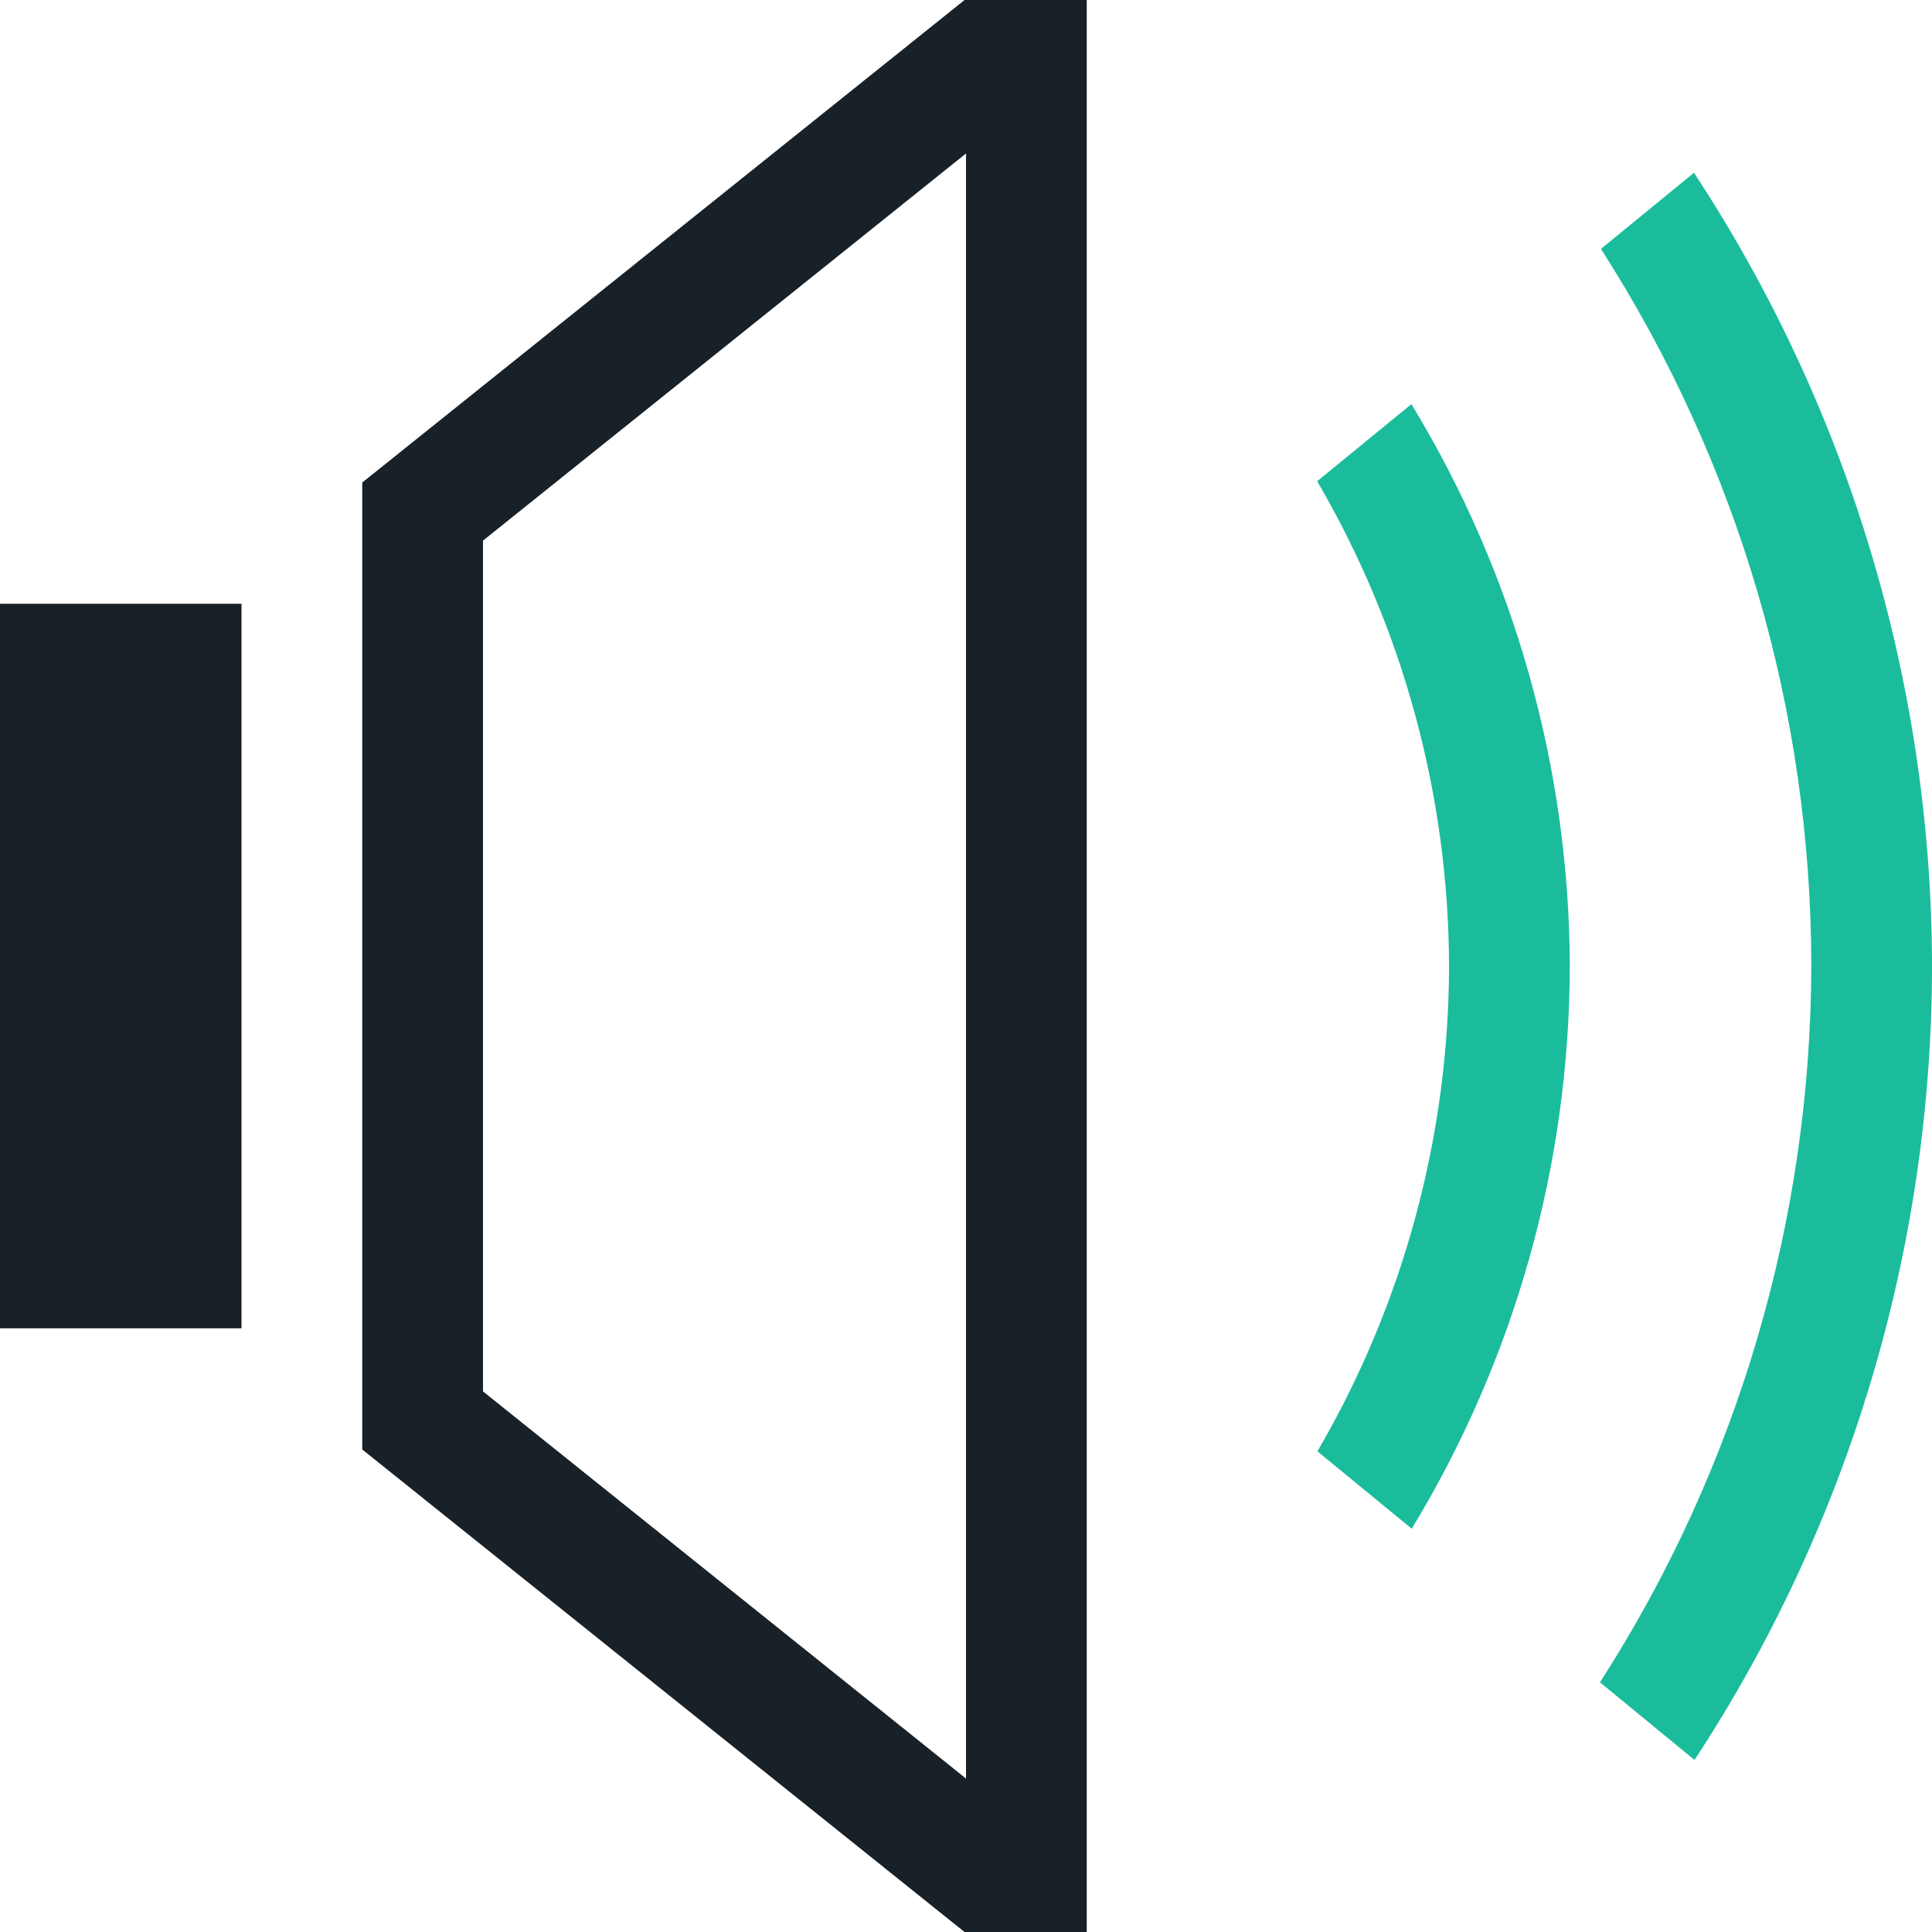
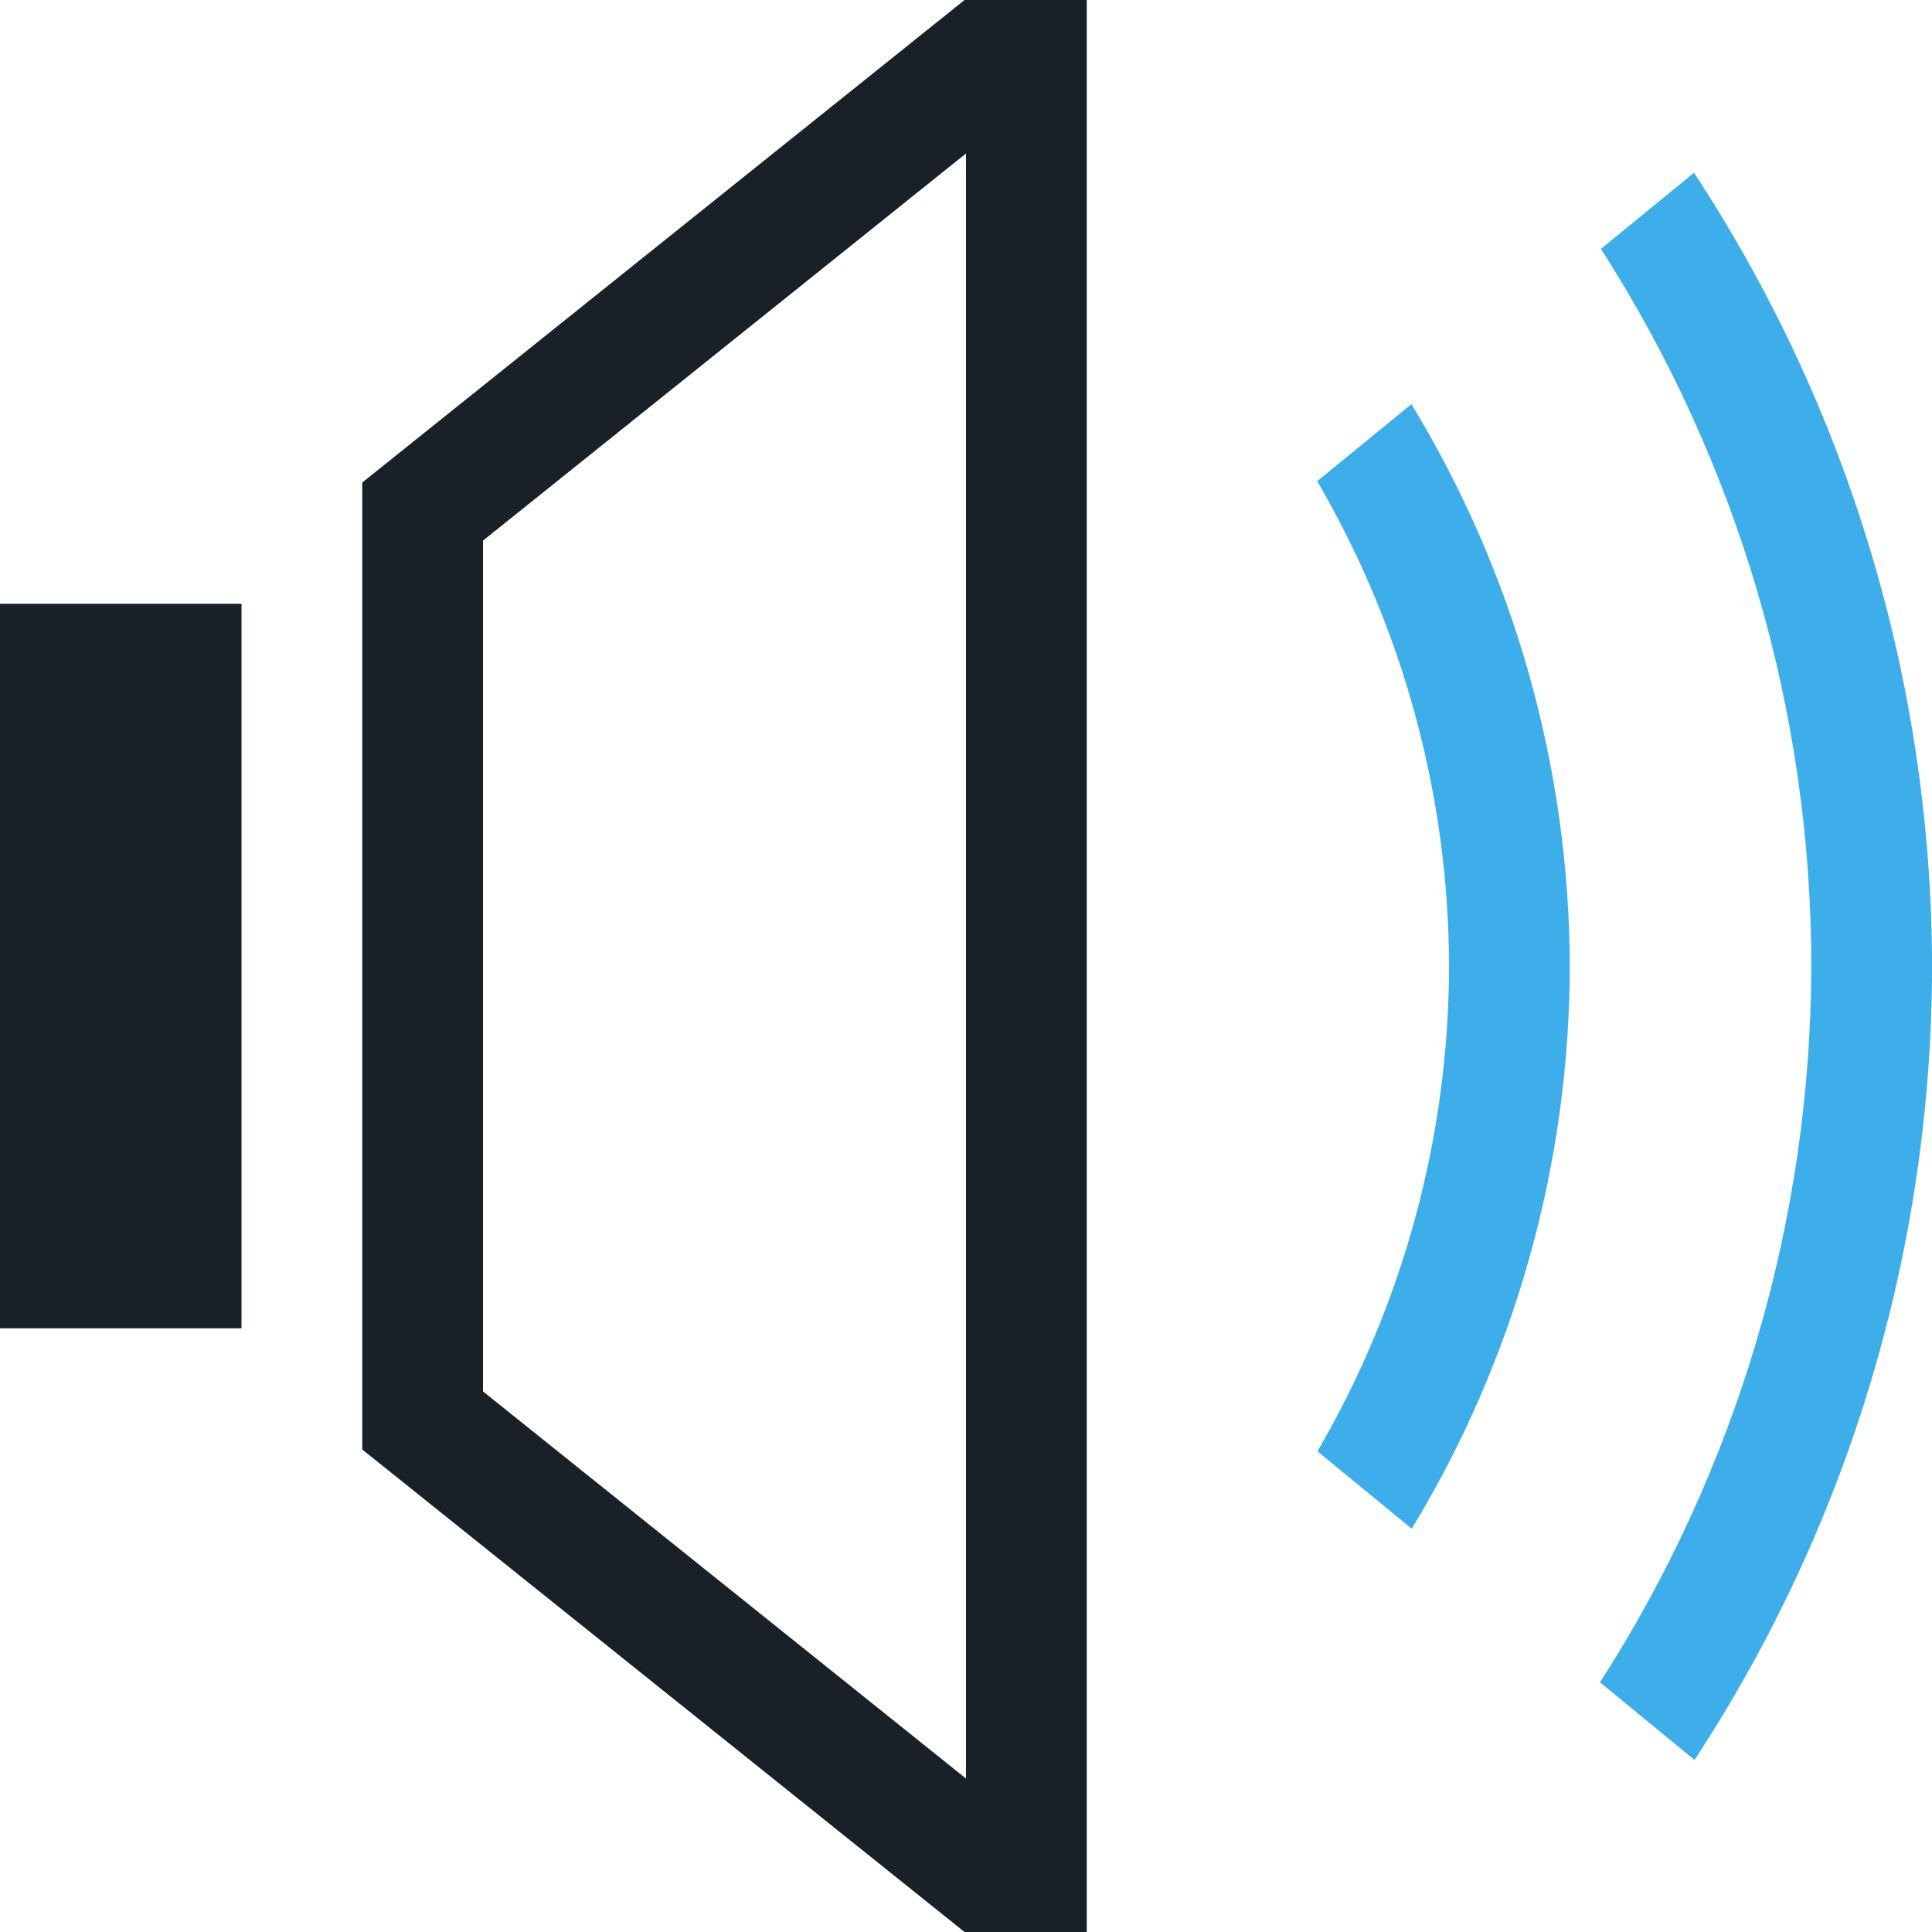
<svg xmlns="http://www.w3.org/2000/svg" width="16" height="16" id="svg4183" version="1.1">
  <defs id="defs4185" />
  <g id="layer1" transform="translate(0,-1036.362)">
    <g transform="translate(-554.2857,425.7143)" id="layer1-28">
      <path id="path4151" transform="translate(551.2857,607.6479)" d="M 10.988,3 6,6.996 6,8 6,15 6,15.004 10.988,19 11,19 12,19 12,18.529 12,3.471 12,3 11,3 10.988,3 Z M 11,4.271 11,17.729 7,14.523 7,7.477 11,4.271 Z M 3,8 3,14 5,14 5,8 3,8 Z" style="fill:#182128;fill-opacity:1;stroke:none" />
-       <path style="opacity:1;fill:#1abc9c;fill-opacity:1;stroke:none;stroke-width:2.8;stroke-miterlimit:4;stroke-dasharray:none;stroke-opacity:0.55" d="m 568.315,612.078 -0.771,0.631 a 11,11 0 0 1 1.742,5.939 11,11 0 0 1 -1.75,5.932 l 0.783,0.643 a 12,12 0 0 0 1.967,-6.574 12,12 0 0 0 -1.971,-6.57 z" id="path3347" />
-       <path style="opacity:1;fill:#1abc9c;fill-opacity:1;stroke:none;stroke-width:2.8;stroke-miterlimit:4;stroke-dasharray:none;stroke-opacity:0.55" d="m 565.975,613.994 -0.781,0.639 a 8,8 0 0 1 1.092,4.016 8,8 0 0 1 -1.09,4.018 l 0.781,0.641 a 9,9 0 0 0 1.309,-4.658 9,9 0 0 0 -1.311,-4.654 z" id="path3345" />
+       <path style="opacity:1;fill:#3daee9;fill-opacity:1;stroke:none;stroke-width:2.8;stroke-miterlimit:4;stroke-dasharray:none;stroke-opacity:0.55" d="m 568.315,612.078 -0.771,0.631 a 11,11 0 0 1 1.742,5.939 11,11 0 0 1 -1.75,5.932 l 0.783,0.643 a 12,12 0 0 0 1.967,-6.574 12,12 0 0 0 -1.971,-6.57 z" id="path3347" />
+       <path style="opacity:1;fill:#3daee9;fill-opacity:1;stroke:none;stroke-width:2.8;stroke-miterlimit:4;stroke-dasharray:none;stroke-opacity:0.55" d="m 565.975,613.994 -0.781,0.639 a 8,8 0 0 1 1.092,4.016 8,8 0 0 1 -1.09,4.018 l 0.781,0.641 a 9,9 0 0 0 1.309,-4.658 9,9 0 0 0 -1.311,-4.654 z" id="path3345" />
    </g>
  </g>
</svg>
